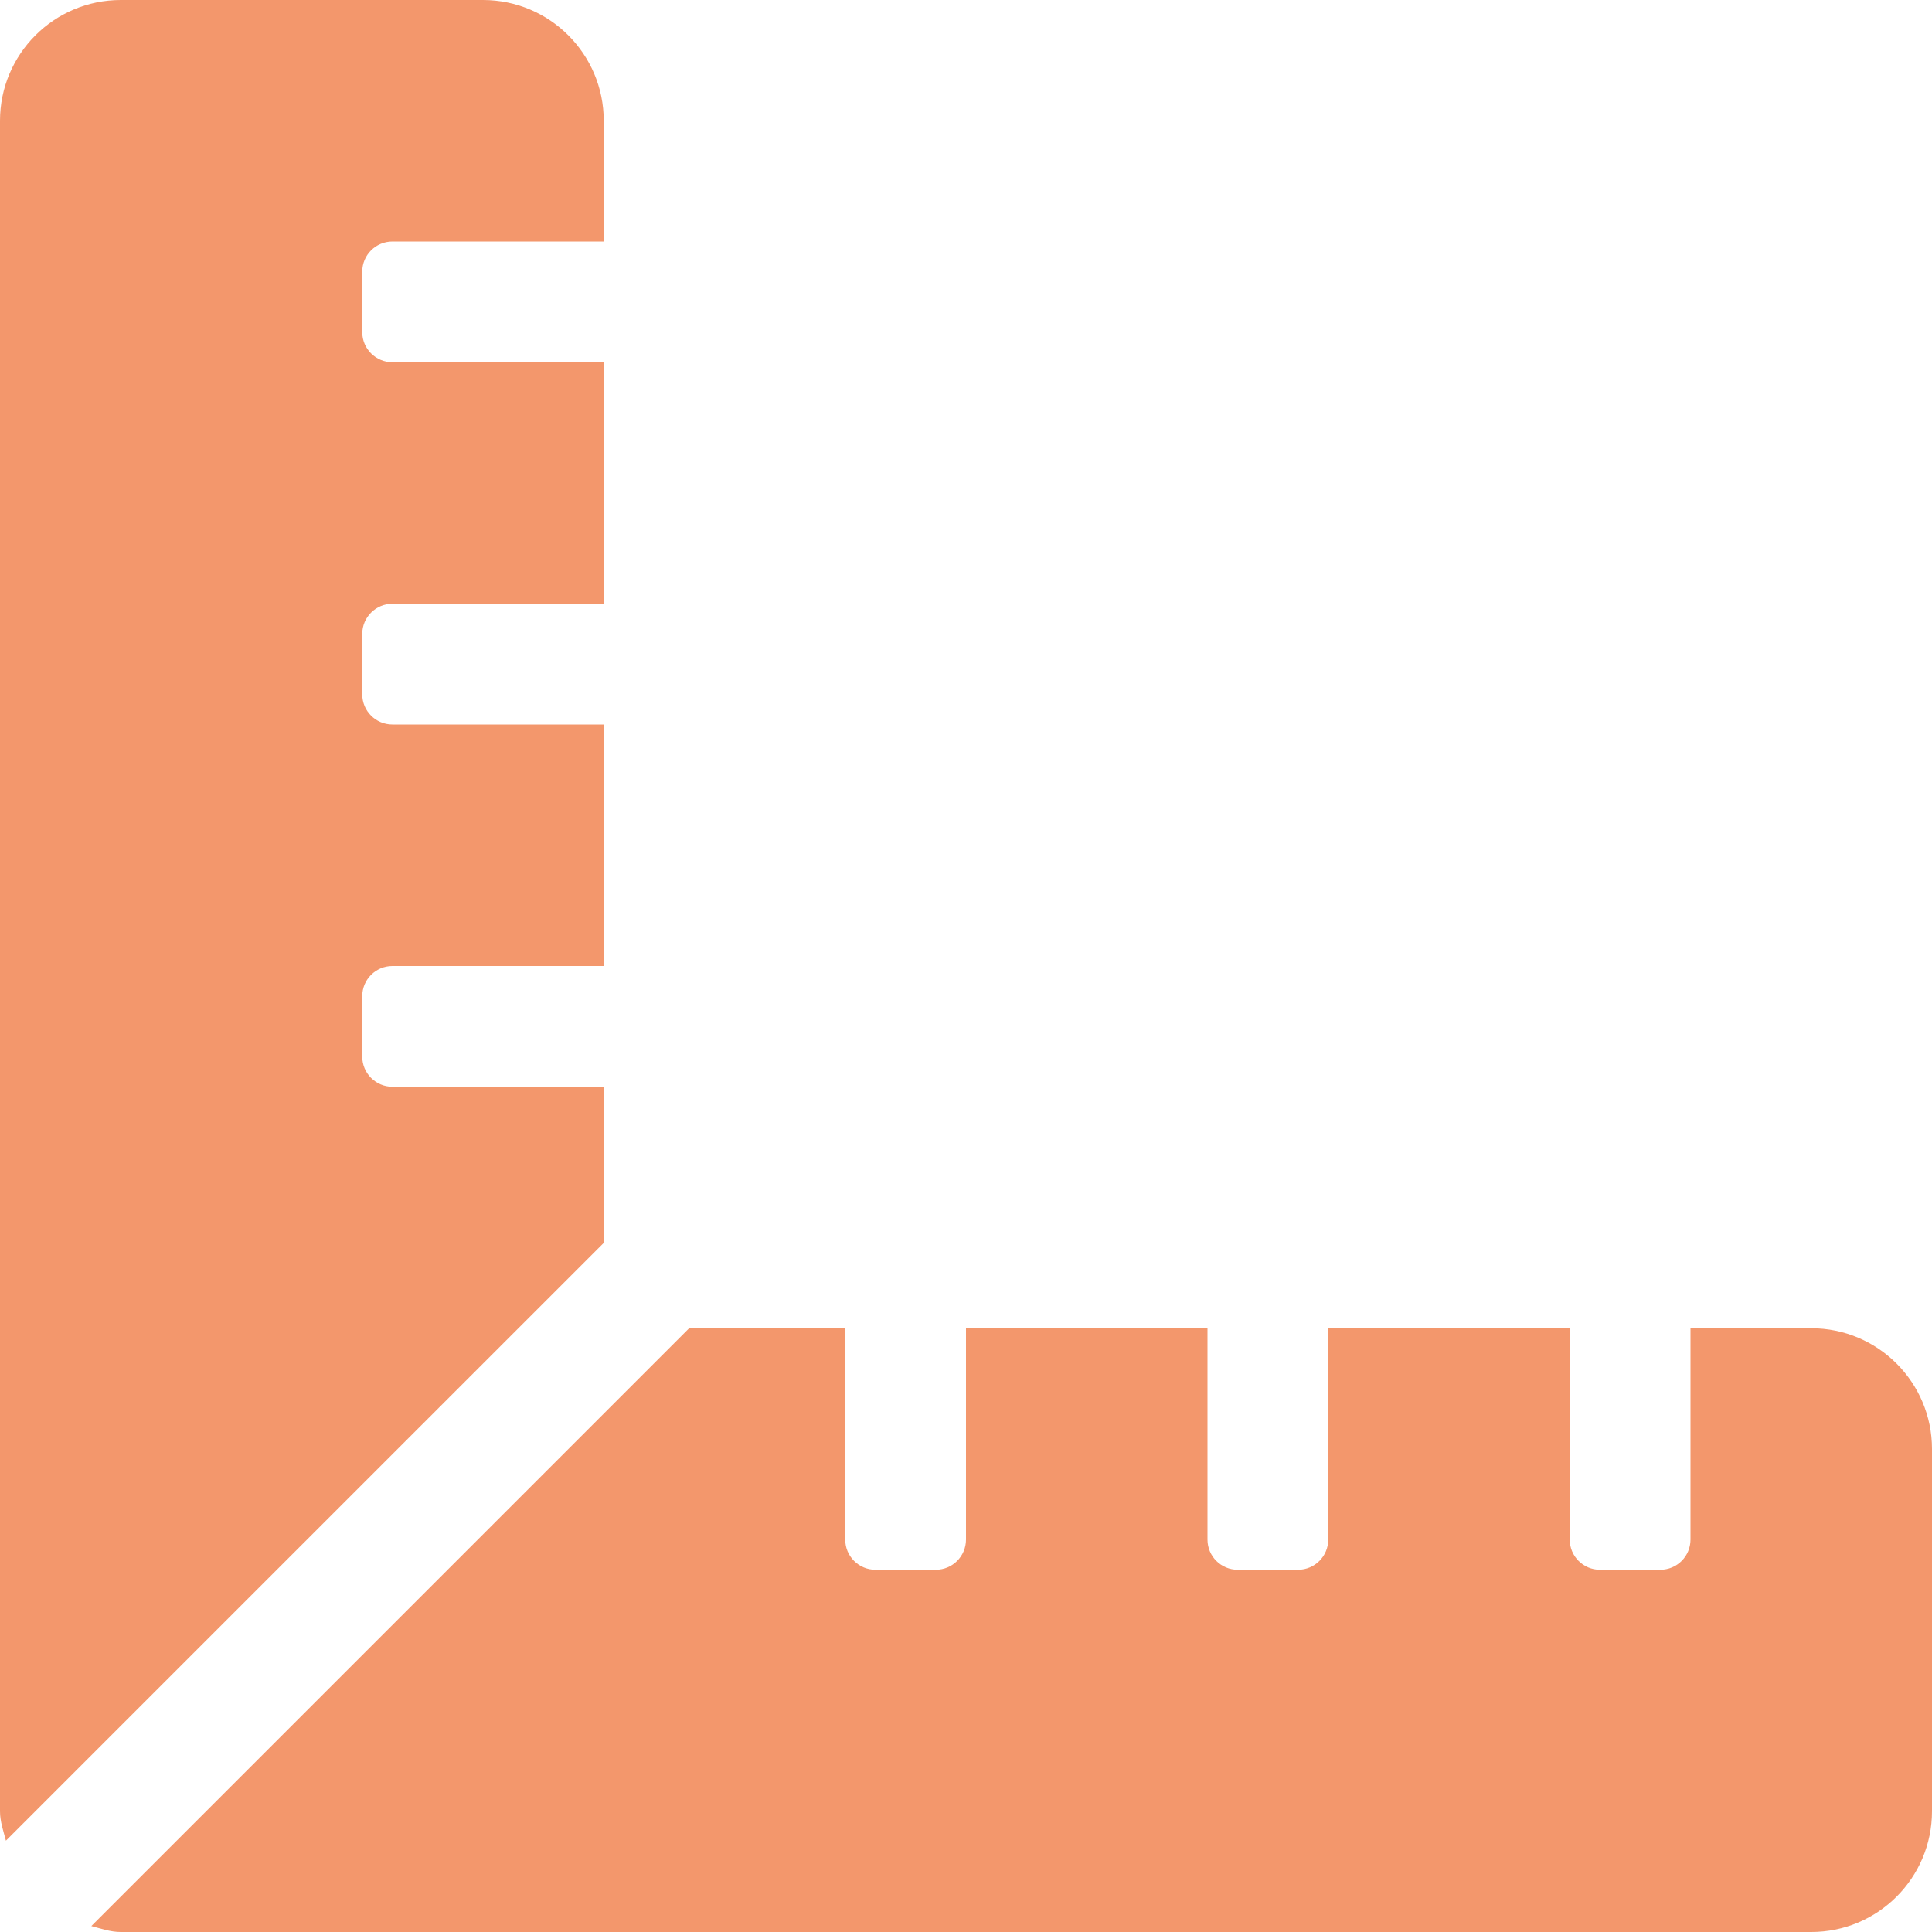
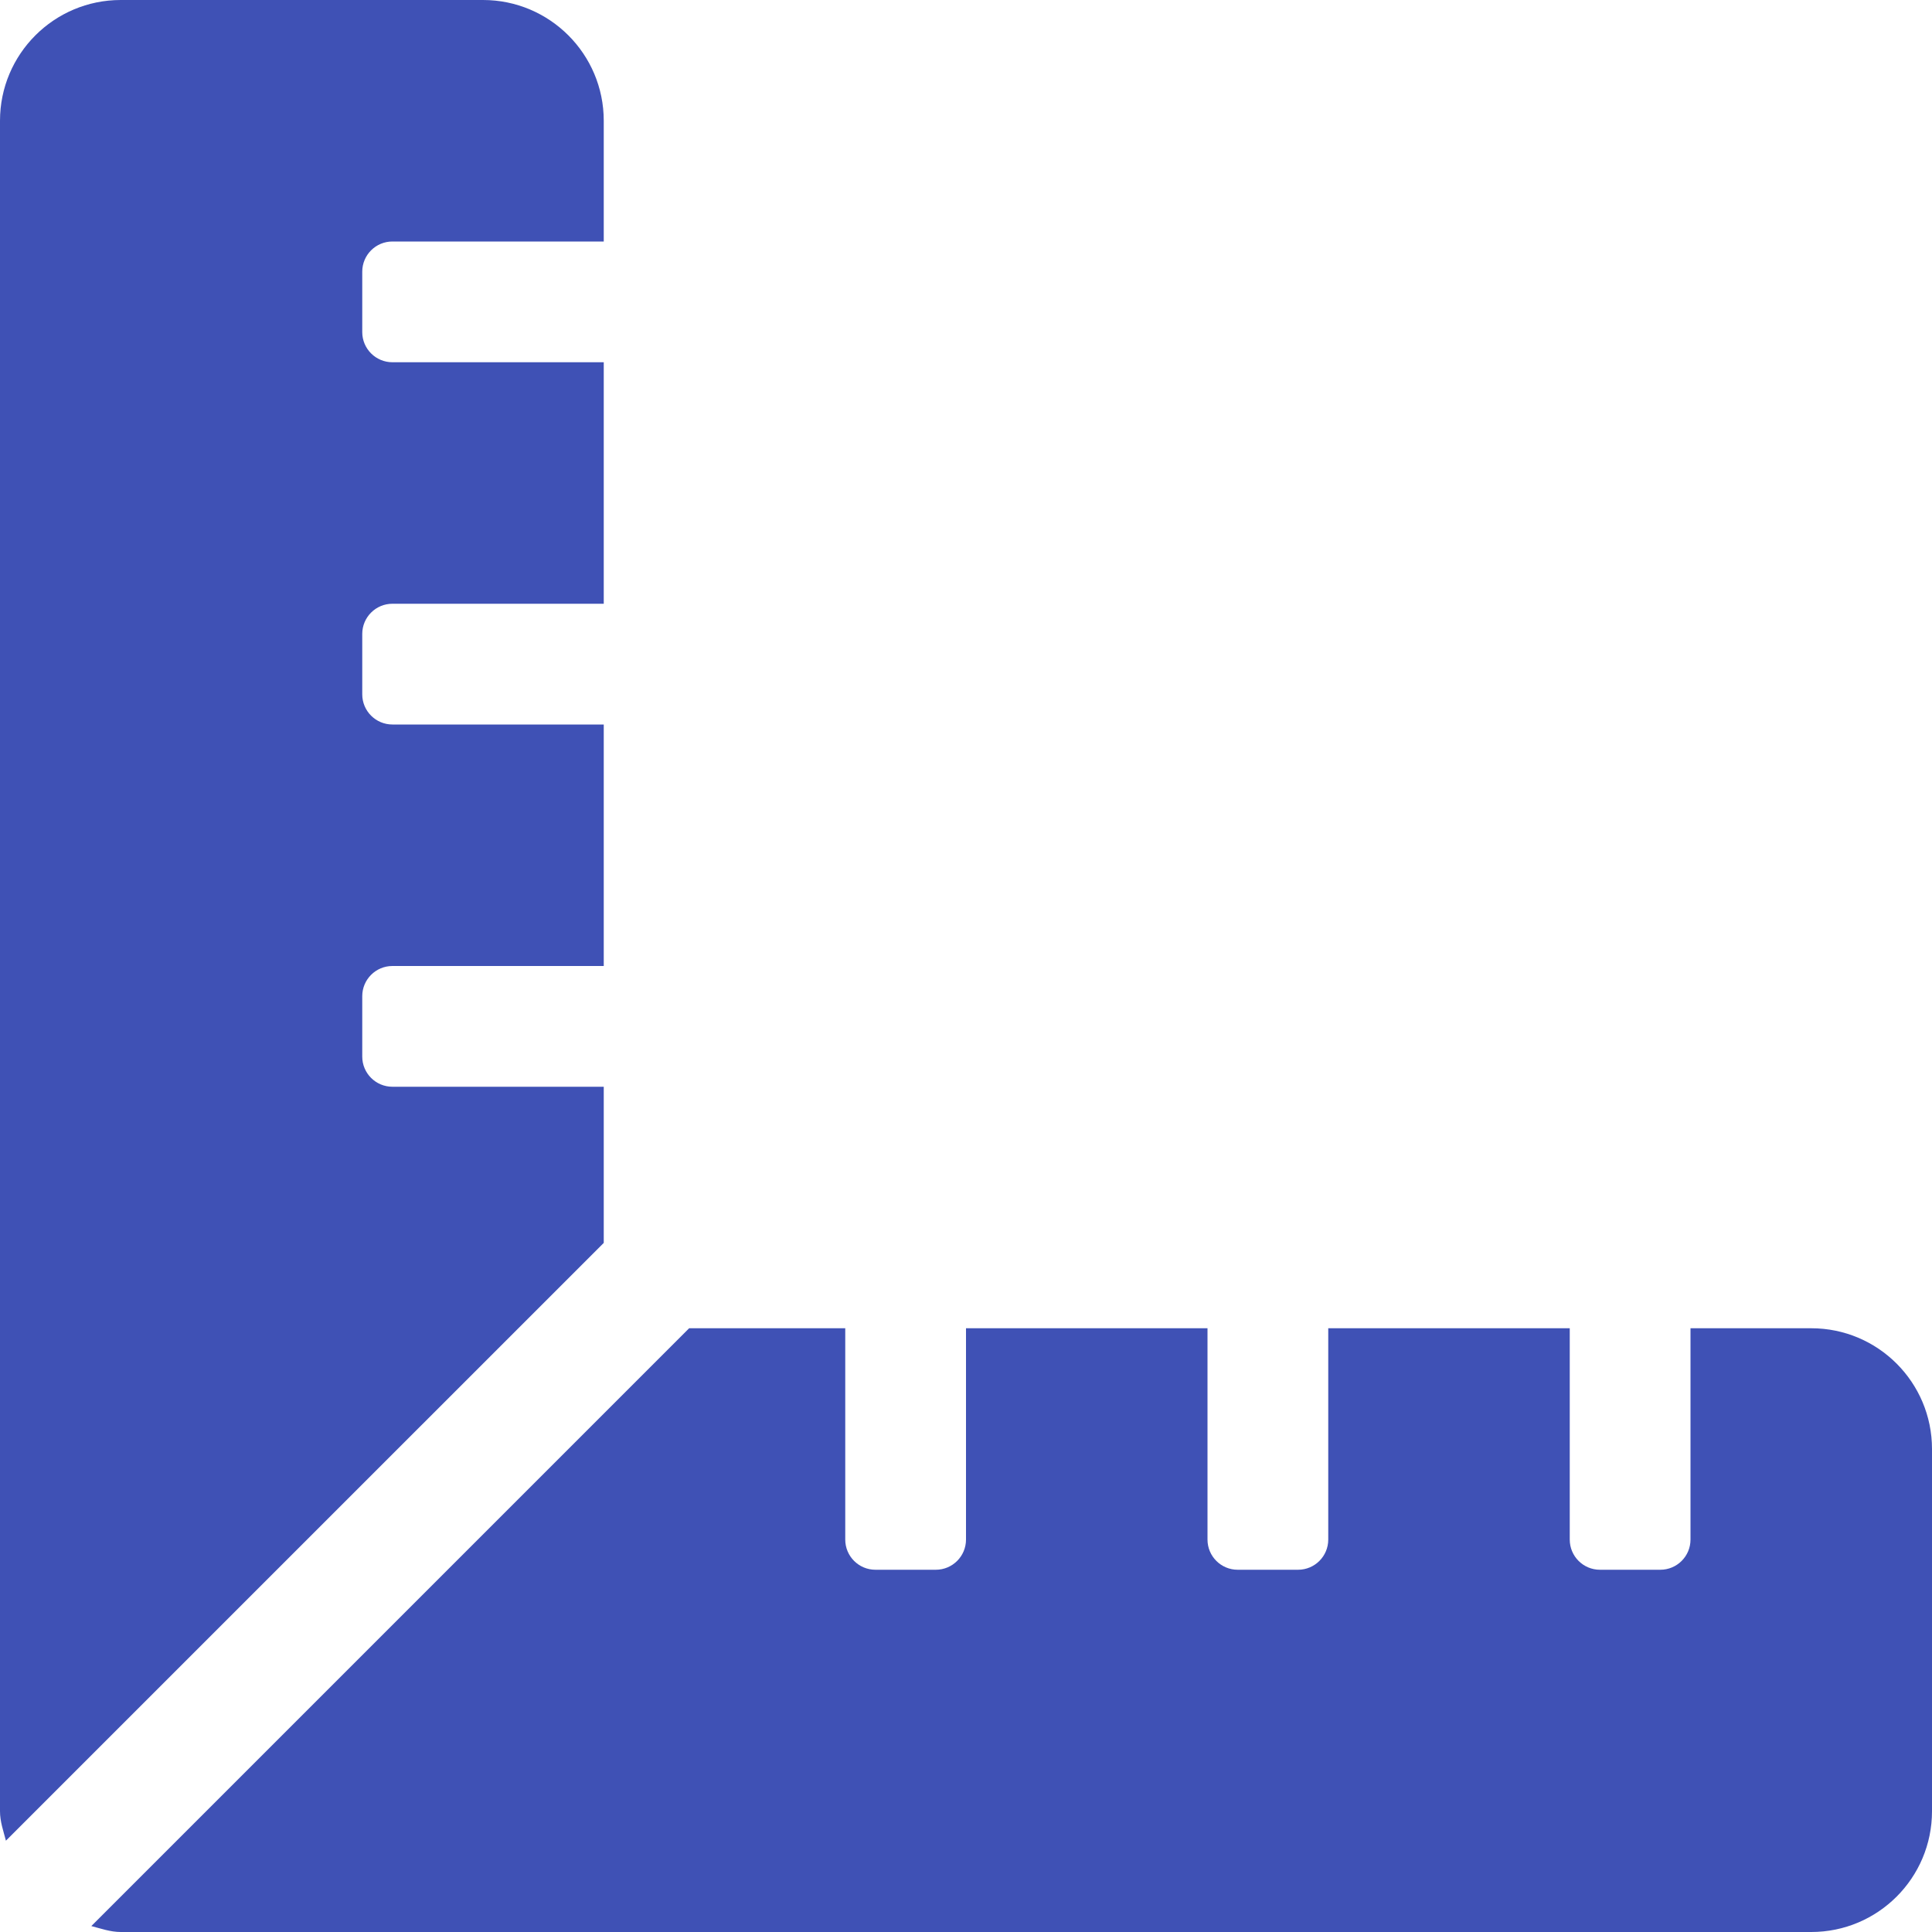
<svg xmlns="http://www.w3.org/2000/svg" aria-hidden="true" focusable="false" data-prefix="fas" data-icon="ruler-combined" class="svg-inline--fa fa-ruler-combined fa-w-16" role="img" viewBox="0 0 512 512">
-   <path fill="#f3976c" d="M160 288h-56c-4.42 0-8-3.58-8-8v-16c0-4.42 3.58-8 8-8h56v-64h-56c-4.42 0-8-3.58-8-8v-16c0-4.42 3.58-8 8-8h56V96h-56c-4.42 0-8-3.58-8-8V72c0-4.42 3.58-8 8-8h56V32c0-17.67-14.33-32-32-32H32C14.33 0 0 14.33 0 32v448c0 2.77.91 5.24 1.57 7.8L160 329.38V288zm320 64h-32v56c0 4.42-3.58 8-8 8h-16c-4.42 0-8-3.58-8-8v-56h-64v56c0 4.42-3.58 8-8 8h-16c-4.42 0-8-3.58-8-8v-56h-64v56c0 4.42-3.58 8-8 8h-16c-4.42 0-8-3.58-8-8v-56h-41.37L24.2 510.43c2.56.66 5.04 1.57 7.8 1.57h448c17.67 0 32-14.33 32-32v-96c0-17.67-14.33-32-32-32z" />
+   <path fill="#3f51b5" d="M160 288h-56c-4.42 0-8-3.58-8-8v-16c0-4.42 3.58-8 8-8h56v-64h-56c-4.42 0-8-3.58-8-8v-16c0-4.42 3.58-8 8-8h56V96h-56c-4.42 0-8-3.58-8-8V72c0-4.42 3.58-8 8-8h56V32c0-17.67-14.33-32-32-32H32C14.33 0 0 14.33 0 32v448c0 2.77.91 5.24 1.57 7.8L160 329.38V288zm320 64h-32v56c0 4.42-3.58 8-8 8h-16c-4.42 0-8-3.58-8-8v-56h-64v56c0 4.42-3.58 8-8 8h-16c-4.42 0-8-3.58-8-8v-56h-64v56c0 4.42-3.58 8-8 8h-16c-4.42 0-8-3.58-8-8v-56h-41.37L24.2 510.43c2.56.66 5.04 1.57 7.8 1.57h448c17.67 0 32-14.33 32-32v-96c0-17.67-14.33-32-32-32z" />
</svg>
